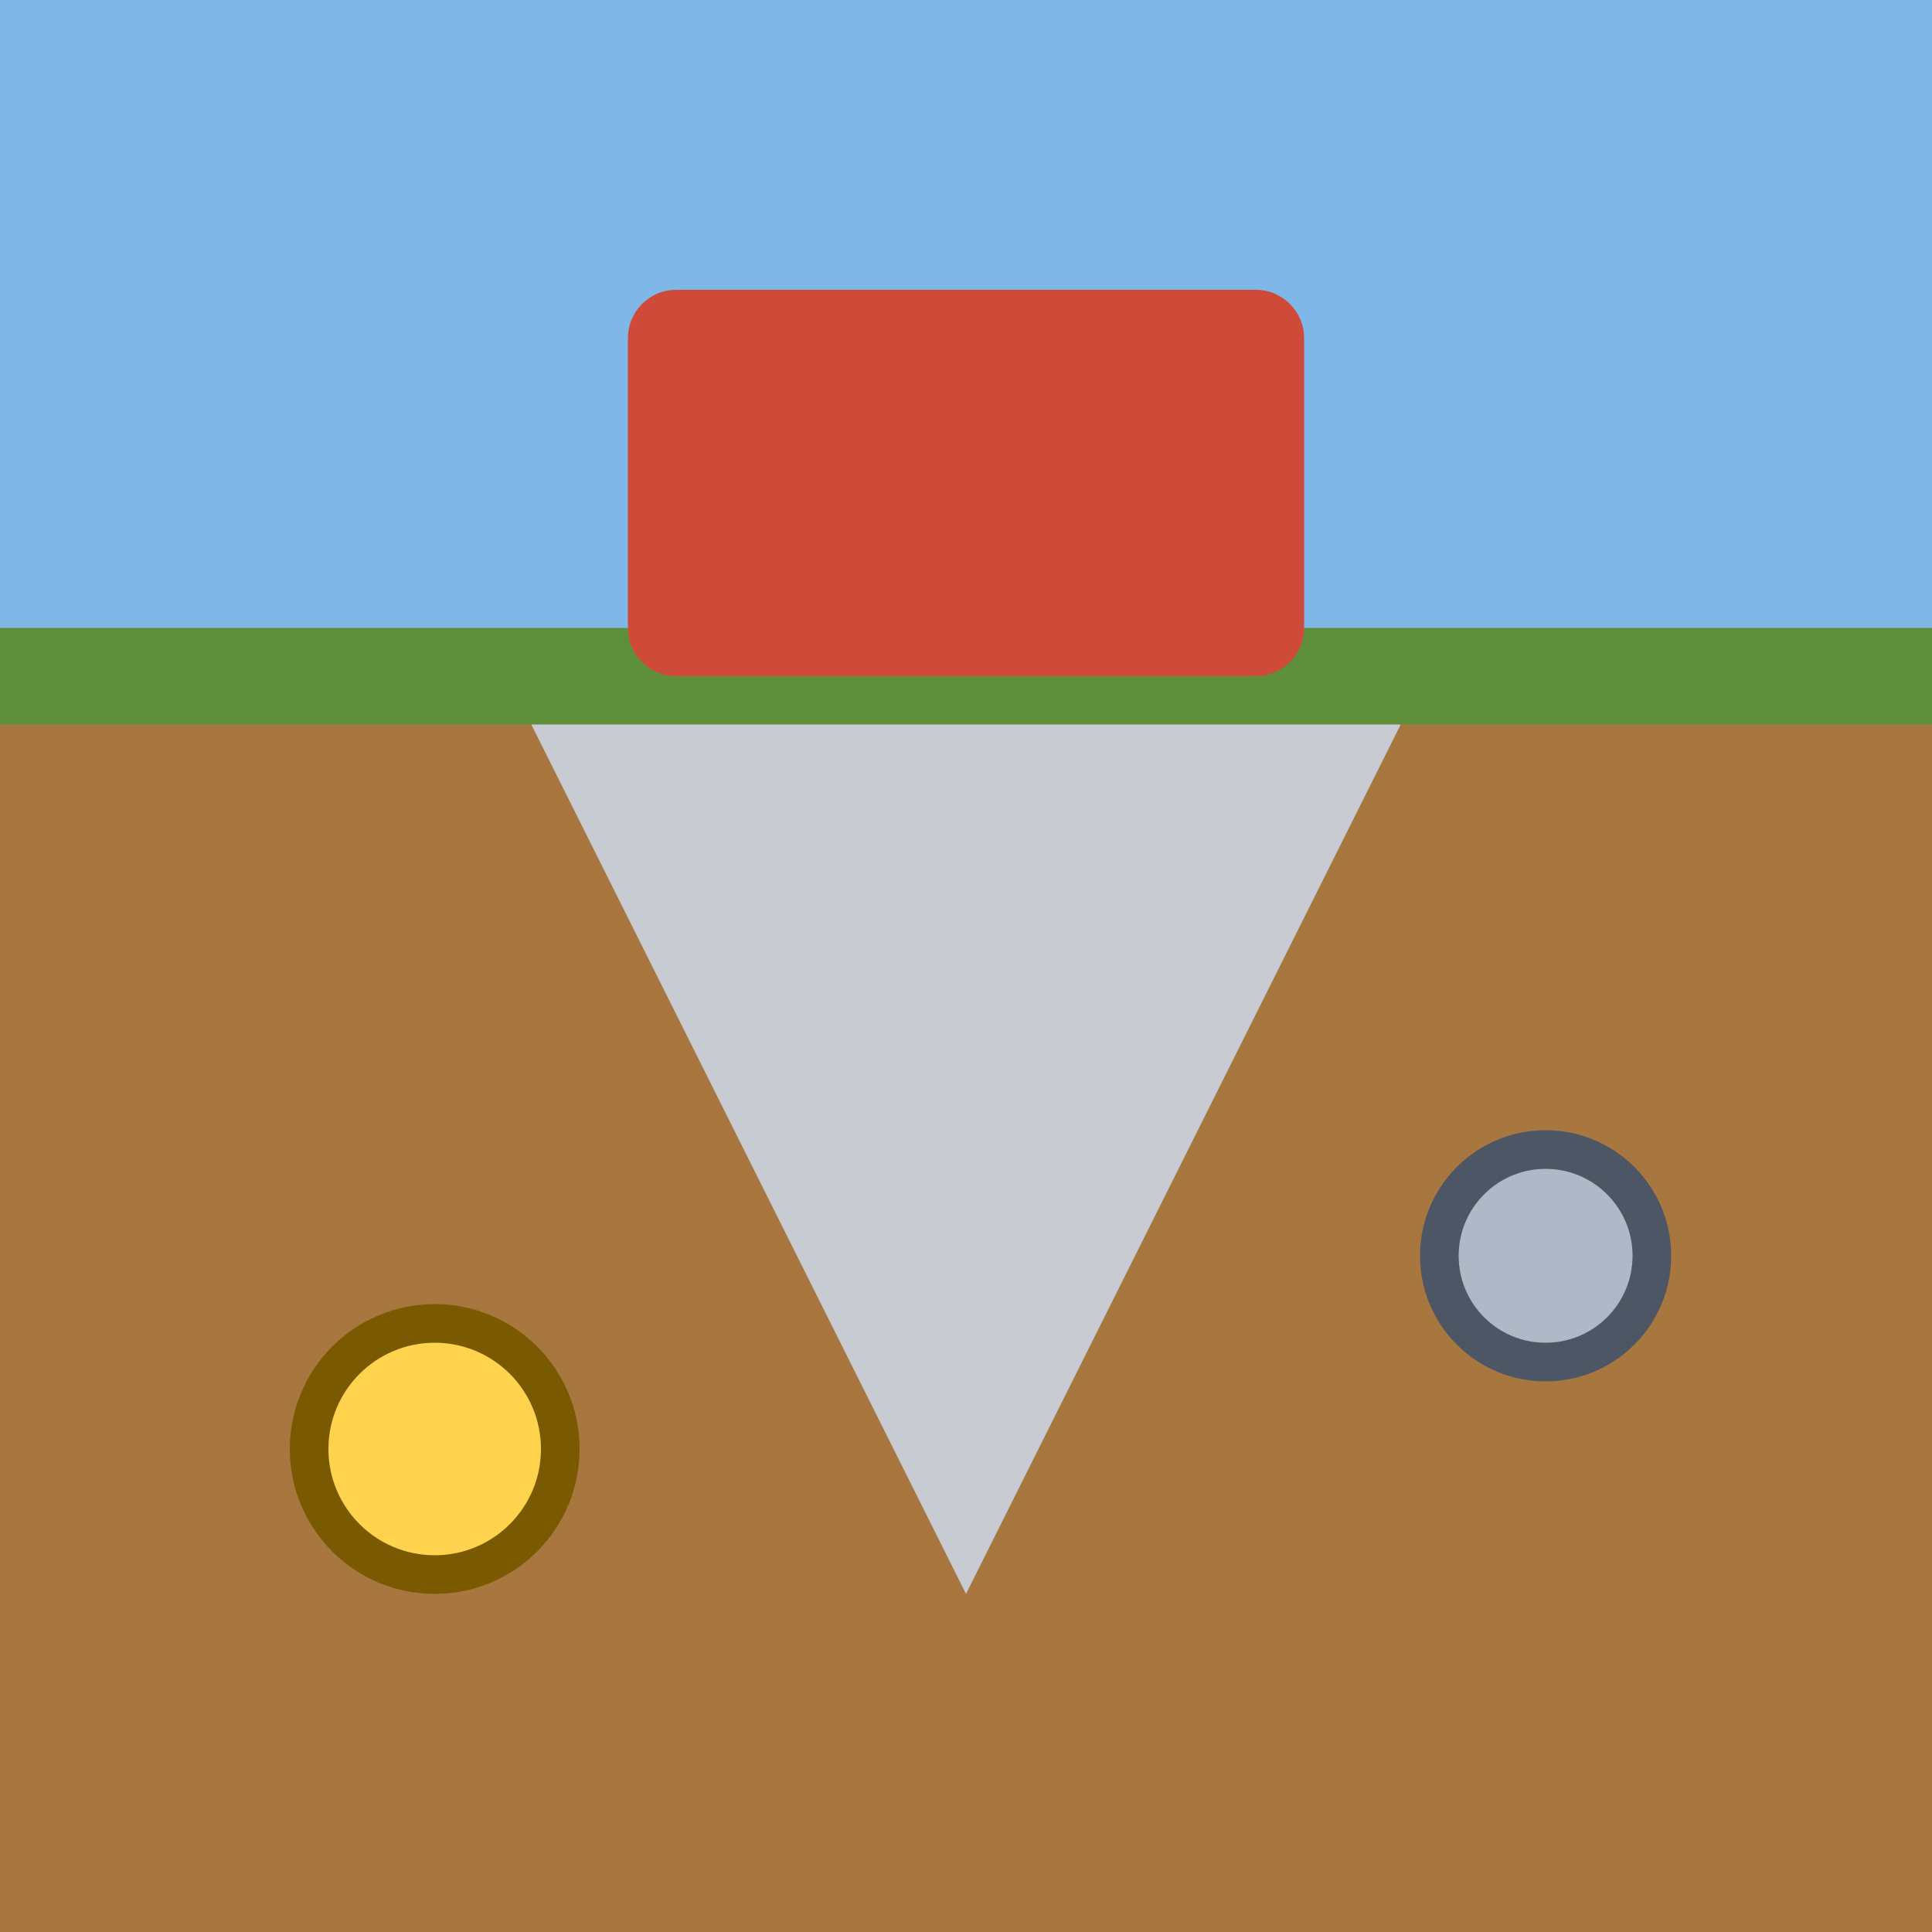
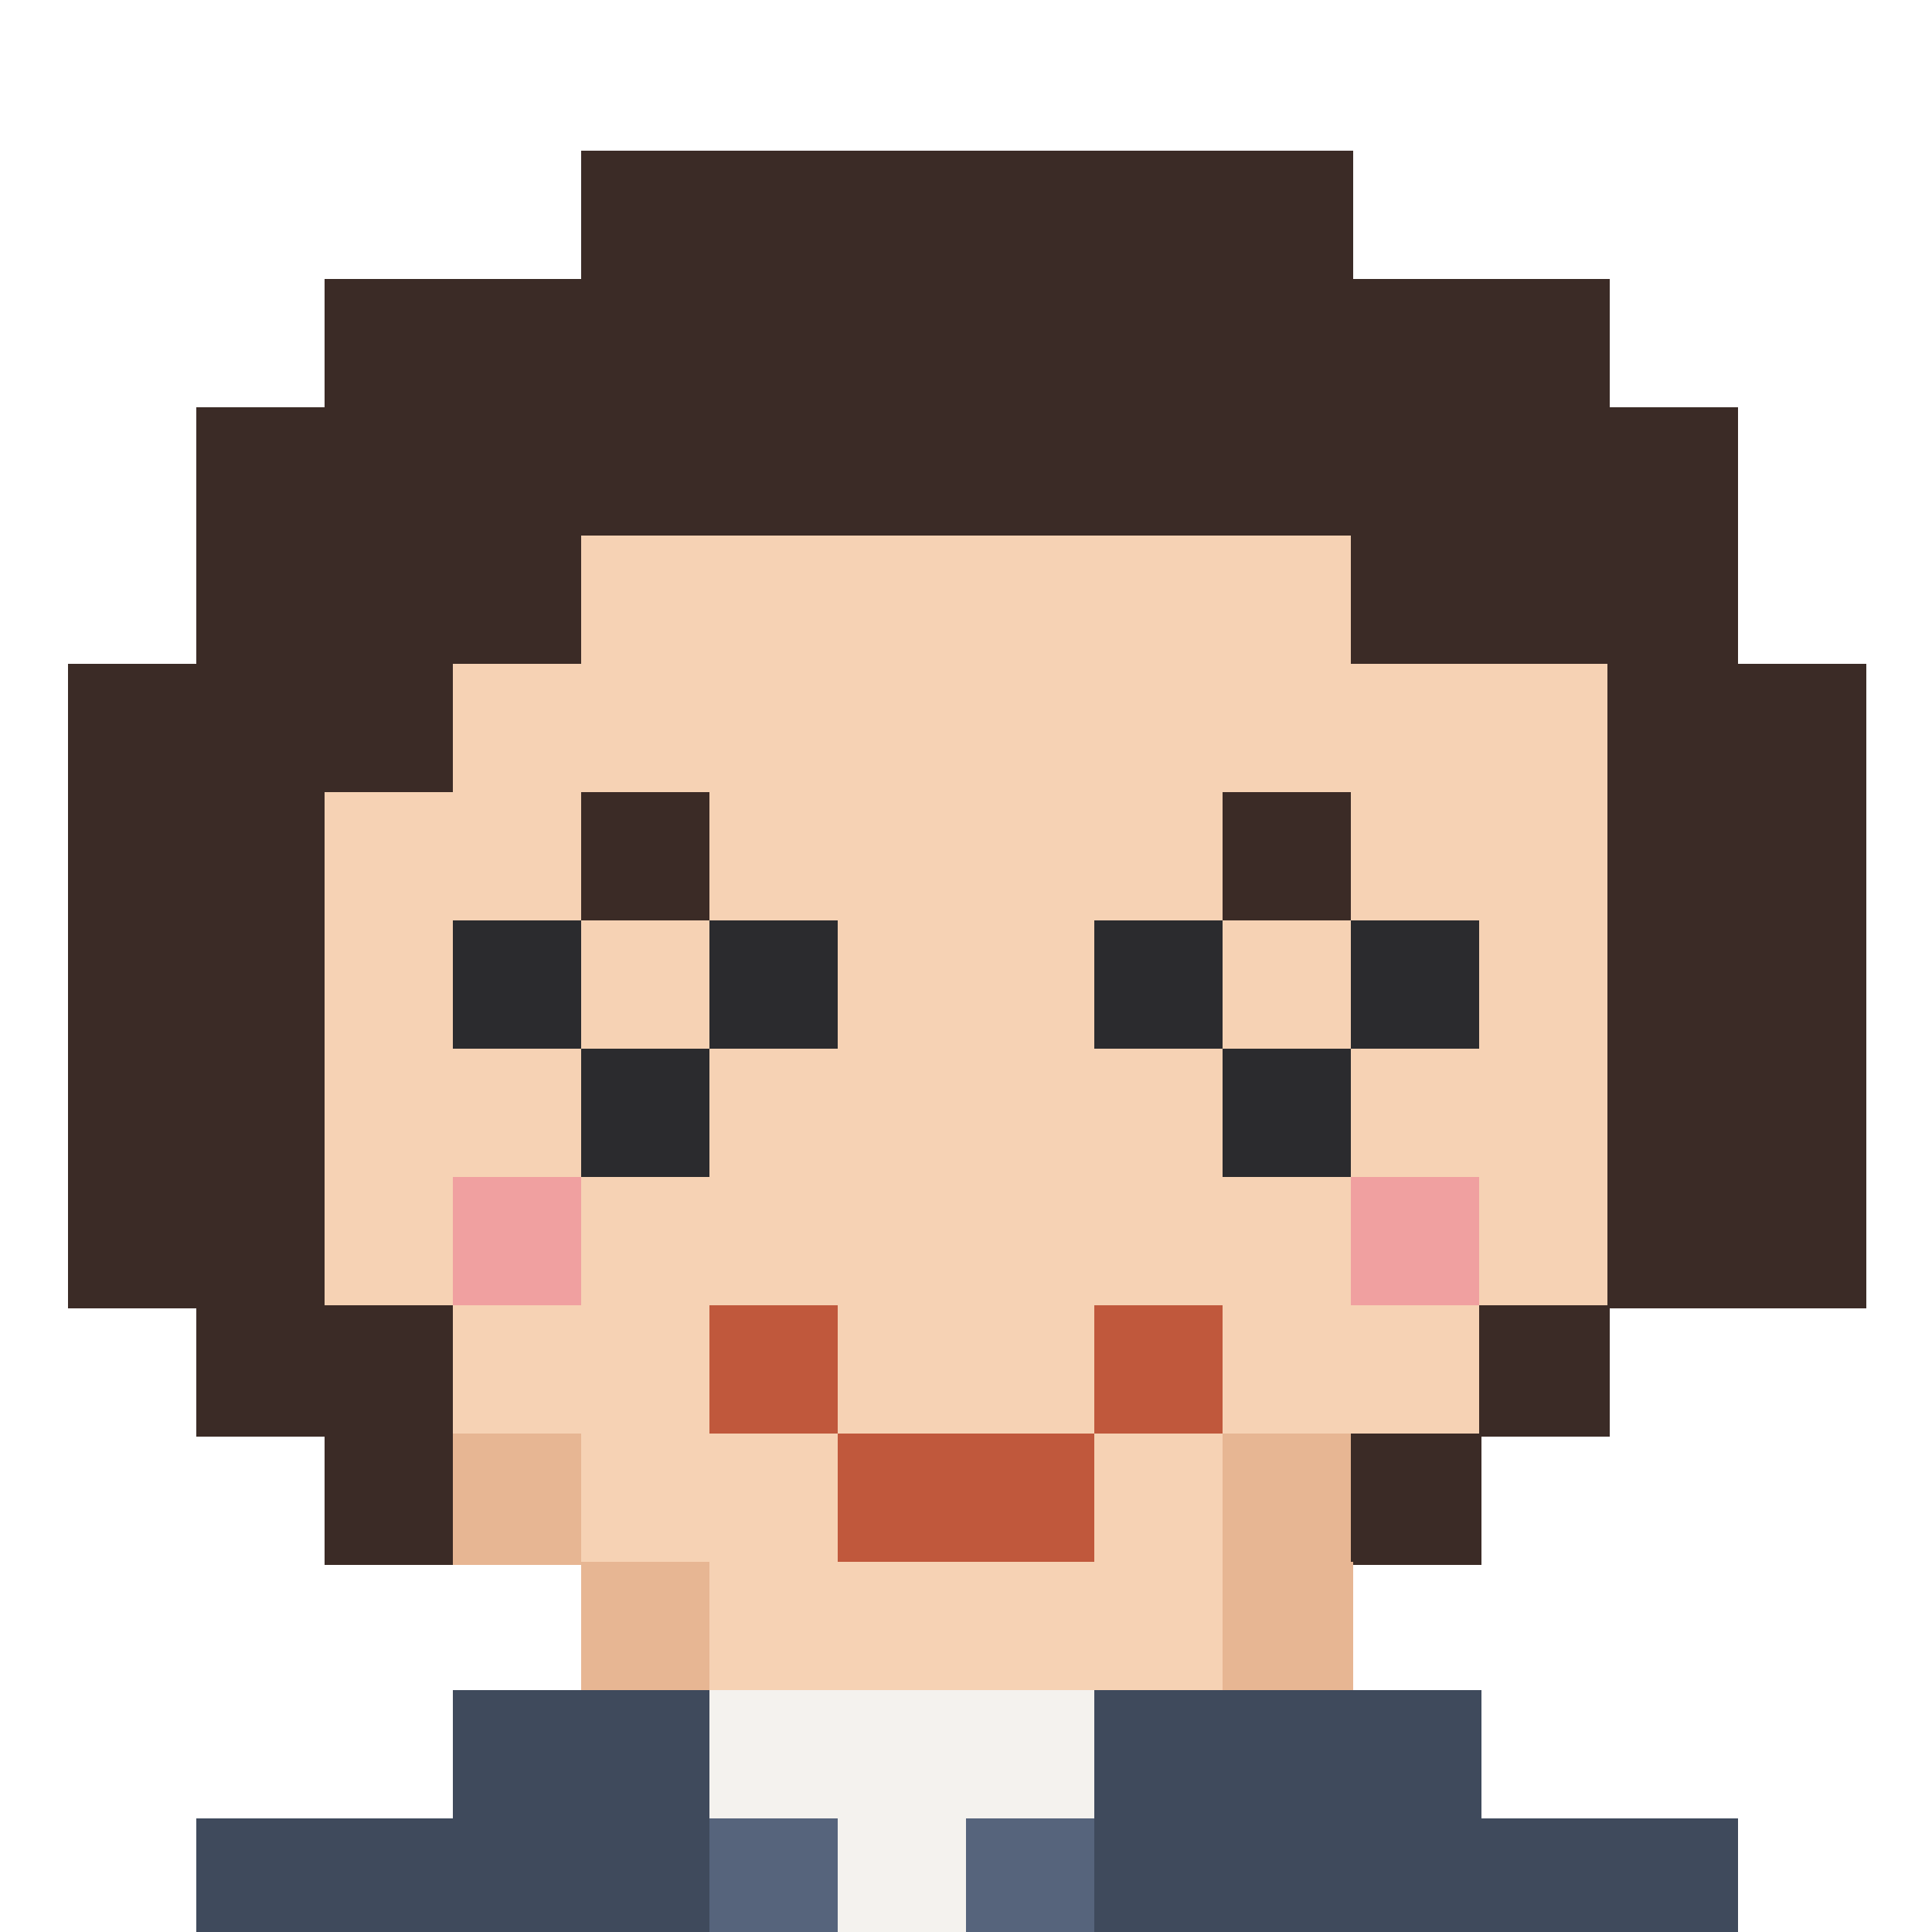
- <svg xmlns="http://www.w3.org/2000/svg" viewBox="0 0 40 40">
-   <rect x="0" y="0" width="40" height="14" fill="#7fb8e6" />
-   <rect x="0" y="14" width="40" height="26" fill="#a8763f" />
-   <rect x="0" y="13" width="40" height="2" fill="#5e8f3a" />
-   <rect x="13" y="6" width="14" height="8" rx="1" fill="#d04a3a" />
-   <path d="M11 15 L29 15 L20 33 Z" fill="#c8ccd2" />
-   <circle cx="9" cy="30" r="2.6" fill="#ffd34d" stroke="#7a5a00" stroke-width="0.8" />
-   <circle cx="32" cy="26" r="2.2" fill="#aeb8c6" stroke="#4c5664" stroke-width="0.8" />
+ <svg xmlns="http://www.w3.org/2000/svg" viewBox="0.471 -1.176 15.059 15.059" shape-rendering="crispEdges">
+   <rect x="0.471" y="-1.176" width="15.059" height="15.059" fill="#fff" />
+   <rect x="5" y="0" width="1.02" height="1.02" fill="#3b2b26" />
+   <rect x="6" y="0" width="1.02" height="1.02" fill="#3b2b26" />
+   <rect x="7" y="0" width="1.02" height="1.02" fill="#3b2b26" />
+   <rect x="8" y="0" width="1.02" height="1.02" fill="#3b2b26" />
+   <rect x="9" y="0" width="1.02" height="1.02" fill="#3b2b26" />
+   <rect x="10" y="0" width="1.02" height="1.02" fill="#3b2b26" />
+   <rect x="3" y="1" width="1.02" height="1.02" fill="#3b2b26" />
+   <rect x="4" y="1" width="1.02" height="1.02" fill="#3b2b26" />
+   <rect x="5" y="1" width="1.02" height="1.02" fill="#3b2b26" />
+   <rect x="6" y="1" width="1.02" height="1.02" fill="#3b2b26" />
+   <rect x="7" y="1" width="1.02" height="1.02" fill="#3b2b26" />
+   <rect x="8" y="1" width="1.02" height="1.02" fill="#3b2b26" />
+   <rect x="9" y="1" width="1.02" height="1.02" fill="#3b2b26" />
+   <rect x="10" y="1" width="1.02" height="1.02" fill="#3b2b26" />
+   <rect x="11" y="1" width="1.02" height="1.02" fill="#3b2b26" />
+   <rect x="12" y="1" width="1.02" height="1.02" fill="#3b2b26" />
+   <rect x="2" y="2" width="1.02" height="1.02" fill="#3b2b26" />
+   <rect x="3" y="2" width="1.02" height="1.02" fill="#3b2b26" />
+   <rect x="4" y="2" width="1.02" height="1.02" fill="#3b2b26" />
+   <rect x="5" y="2" width="1.02" height="1.02" fill="#3b2b26" />
+   <rect x="6" y="2" width="1.02" height="1.02" fill="#3b2b26" />
+   <rect x="7" y="2" width="1.02" height="1.02" fill="#3b2b26" />
+   <rect x="8" y="2" width="1.02" height="1.02" fill="#3b2b26" />
+   <rect x="9" y="2" width="1.02" height="1.02" fill="#3b2b26" />
+   <rect x="10" y="2" width="1.02" height="1.02" fill="#3b2b26" />
+   <rect x="11" y="2" width="1.02" height="1.02" fill="#3b2b26" />
+   <rect x="12" y="2" width="1.02" height="1.02" fill="#3b2b26" />
+   <rect x="13" y="2" width="1.02" height="1.02" fill="#3b2b26" />
+   <rect x="2" y="3" width="1.02" height="1.02" fill="#3b2b26" />
+   <rect x="3" y="3" width="1.02" height="1.02" fill="#3b2b26" />
+   <rect x="4" y="3" width="1.02" height="1.02" fill="#3b2b26" />
+   <rect x="5" y="3" width="1.02" height="1.02" fill="#f6d2b4" />
+   <rect x="6" y="3" width="1.02" height="1.02" fill="#f6d2b4" />
+   <rect x="7" y="3" width="1.02" height="1.02" fill="#f6d2b4" />
+   <rect x="8" y="3" width="1.02" height="1.02" fill="#f6d2b4" />
+   <rect x="9" y="3" width="1.02" height="1.02" fill="#f6d2b4" />
+   <rect x="10" y="3" width="1.02" height="1.02" fill="#f6d2b4" />
+   <rect x="11" y="3" width="1.02" height="1.02" fill="#3b2b26" />
+   <rect x="12" y="3" width="1.02" height="1.02" fill="#3b2b26" />
+   <rect x="13" y="3" width="1.02" height="1.02" fill="#3b2b26" />
+   <rect x="1" y="4" width="1.02" height="1.02" fill="#3b2b26" />
+   <rect x="2" y="4" width="1.02" height="1.02" fill="#3b2b26" />
+   <rect x="3" y="4" width="1.02" height="1.02" fill="#3b2b26" />
+   <rect x="4" y="4" width="1.02" height="1.02" fill="#f6d2b4" />
+   <rect x="5" y="4" width="1.02" height="1.02" fill="#f6d2b4" />
+   <rect x="6" y="4" width="1.02" height="1.02" fill="#f6d2b4" />
+   <rect x="7" y="4" width="1.02" height="1.02" fill="#f6d2b4" />
+   <rect x="8" y="4" width="1.02" height="1.02" fill="#f6d2b4" />
+   <rect x="9" y="4" width="1.02" height="1.02" fill="#f6d2b4" />
+   <rect x="10" y="4" width="1.02" height="1.02" fill="#f6d2b4" />
+   <rect x="11" y="4" width="1.02" height="1.02" fill="#f6d2b4" />
+   <rect x="12" y="4" width="1.02" height="1.02" fill="#f6d2b4" />
+   <rect x="13" y="4" width="1.02" height="1.02" fill="#3b2b26" />
+   <rect x="14" y="4" width="1.02" height="1.02" fill="#3b2b26" />
+   <rect x="1" y="5" width="1.02" height="1.02" fill="#3b2b26" />
+   <rect x="2" y="5" width="1.02" height="1.02" fill="#3b2b26" />
+   <rect x="3" y="5" width="1.02" height="1.02" fill="#f6d2b4" />
+   <rect x="4" y="5" width="1.02" height="1.02" fill="#f6d2b4" />
+   <rect x="5" y="5" width="1.02" height="1.02" fill="#3b2b26" />
+   <rect x="6" y="5" width="1.02" height="1.02" fill="#f6d2b4" />
+   <rect x="7" y="5" width="1.02" height="1.02" fill="#f6d2b4" />
+   <rect x="8" y="5" width="1.02" height="1.02" fill="#f6d2b4" />
+   <rect x="9" y="5" width="1.02" height="1.02" fill="#f6d2b4" />
+   <rect x="10" y="5" width="1.02" height="1.02" fill="#3b2b26" />
+   <rect x="11" y="5" width="1.02" height="1.02" fill="#f6d2b4" />
+   <rect x="12" y="5" width="1.02" height="1.02" fill="#f6d2b4" />
+   <rect x="13" y="5" width="1.02" height="1.02" fill="#3b2b26" />
+   <rect x="14" y="5" width="1.02" height="1.02" fill="#3b2b26" />
+   <rect x="1" y="6" width="1.02" height="1.02" fill="#3b2b26" />
+   <rect x="2" y="6" width="1.02" height="1.02" fill="#3b2b26" />
+   <rect x="3" y="6" width="1.02" height="1.02" fill="#f6d2b4" />
+   <rect x="4" y="6" width="1.02" height="1.02" fill="#2b2b2e" />
+   <rect x="5" y="6" width="1.02" height="1.02" fill="#f6d2b4" />
+   <rect x="6" y="6" width="1.02" height="1.02" fill="#2b2b2e" />
+   <rect x="7" y="6" width="1.02" height="1.02" fill="#f6d2b4" />
+   <rect x="8" y="6" width="1.02" height="1.02" fill="#f6d2b4" />
+   <rect x="9" y="6" width="1.02" height="1.02" fill="#2b2b2e" />
+   <rect x="10" y="6" width="1.02" height="1.02" fill="#f6d2b4" />
+   <rect x="11" y="6" width="1.02" height="1.02" fill="#2b2b2e" />
+   <rect x="12" y="6" width="1.02" height="1.02" fill="#f6d2b4" />
+   <rect x="13" y="6" width="1.02" height="1.02" fill="#3b2b26" />
+   <rect x="14" y="6" width="1.02" height="1.02" fill="#3b2b26" />
+   <rect x="1" y="7" width="1.02" height="1.02" fill="#3b2b26" />
+   <rect x="2" y="7" width="1.02" height="1.02" fill="#3b2b26" />
+   <rect x="3" y="7" width="1.02" height="1.02" fill="#f6d2b4" />
+   <rect x="4" y="7" width="1.02" height="1.02" fill="#f6d2b4" />
+   <rect x="5" y="7" width="1.02" height="1.02" fill="#2b2b2e" />
+   <rect x="6" y="7" width="1.02" height="1.02" fill="#f6d2b4" />
+   <rect x="7" y="7" width="1.02" height="1.02" fill="#f6d2b4" />
+   <rect x="8" y="7" width="1.02" height="1.02" fill="#f6d2b4" />
+   <rect x="9" y="7" width="1.02" height="1.02" fill="#f6d2b4" />
+   <rect x="10" y="7" width="1.02" height="1.02" fill="#2b2b2e" />
+   <rect x="11" y="7" width="1.02" height="1.02" fill="#f6d2b4" />
+   <rect x="12" y="7" width="1.02" height="1.02" fill="#f6d2b4" />
+   <rect x="13" y="7" width="1.02" height="1.02" fill="#3b2b26" />
+   <rect x="14" y="7" width="1.02" height="1.02" fill="#3b2b26" />
+   <rect x="1" y="8" width="1.02" height="1.02" fill="#3b2b26" />
+   <rect x="2" y="8" width="1.02" height="1.02" fill="#3b2b26" />
+   <rect x="3" y="8" width="1.02" height="1.02" fill="#f6d2b4" />
+   <rect x="4" y="8" width="1.02" height="1.02" fill="#f0a0a0" />
+   <rect x="5" y="8" width="1.02" height="1.02" fill="#f6d2b4" />
+   <rect x="6" y="8" width="1.02" height="1.02" fill="#f6d2b4" />
+   <rect x="7" y="8" width="1.02" height="1.02" fill="#f6d2b4" />
+   <rect x="8" y="8" width="1.02" height="1.02" fill="#f6d2b4" />
+   <rect x="9" y="8" width="1.02" height="1.02" fill="#f6d2b4" />
+   <rect x="10" y="8" width="1.02" height="1.02" fill="#f6d2b4" />
+   <rect x="11" y="8" width="1.02" height="1.02" fill="#f0a0a0" />
+   <rect x="12" y="8" width="1.02" height="1.02" fill="#f6d2b4" />
+   <rect x="13" y="8" width="1.02" height="1.02" fill="#3b2b26" />
+   <rect x="14" y="8" width="1.02" height="1.02" fill="#3b2b26" />
+   <rect x="2" y="9" width="1.02" height="1.02" fill="#3b2b26" />
+   <rect x="3" y="9" width="1.02" height="1.02" fill="#3b2b26" />
+   <rect x="4" y="9" width="1.02" height="1.02" fill="#f6d2b4" />
+   <rect x="5" y="9" width="1.02" height="1.02" fill="#f6d2b4" />
+   <rect x="6" y="9" width="1.02" height="1.02" fill="#c0583c" />
+   <rect x="7" y="9" width="1.02" height="1.02" fill="#f6d2b4" />
+   <rect x="8" y="9" width="1.02" height="1.02" fill="#f6d2b4" />
+   <rect x="9" y="9" width="1.02" height="1.02" fill="#c0583c" />
+   <rect x="10" y="9" width="1.02" height="1.02" fill="#f6d2b4" />
+   <rect x="11" y="9" width="1.02" height="1.02" fill="#f6d2b4" />
+   <rect x="12" y="9" width="1.02" height="1.02" fill="#3b2b26" />
+   <rect x="3" y="10" width="1.02" height="1.02" fill="#3b2b26" />
+   <rect x="4" y="10" width="1.02" height="1.02" fill="#e7b693" />
+   <rect x="5" y="10" width="1.02" height="1.02" fill="#f6d2b4" />
+   <rect x="6" y="10" width="1.02" height="1.02" fill="#f6d2b4" />
+   <rect x="7" y="10" width="1.02" height="1.02" fill="#c0583c" />
+   <rect x="8" y="10" width="1.02" height="1.02" fill="#c0583c" />
+   <rect x="9" y="10" width="1.02" height="1.02" fill="#f6d2b4" />
+   <rect x="10" y="10" width="1.02" height="1.02" fill="#e7b693" />
+   <rect x="11" y="10" width="1.02" height="1.02" fill="#3b2b26" />
+   <rect x="5" y="11" width="1.02" height="1.02" fill="#e7b693" />
+   <rect x="6" y="11" width="1.02" height="1.02" fill="#f6d2b4" />
+   <rect x="7" y="11" width="1.02" height="1.02" fill="#f6d2b4" />
+   <rect x="8" y="11" width="1.02" height="1.02" fill="#f6d2b4" />
+   <rect x="9" y="11" width="1.02" height="1.02" fill="#f6d2b4" />
+   <rect x="10" y="11" width="1.02" height="1.02" fill="#e7b693" />
+   <rect x="4" y="12" width="1.02" height="1.02" fill="#3f4a5c" />
+   <rect x="5" y="12" width="1.02" height="1.02" fill="#3f4a5c" />
+   <rect x="6" y="12" width="1.02" height="1.02" fill="#f4f2ee" />
+   <rect x="7" y="12" width="1.02" height="1.02" fill="#f4f2ee" />
+   <rect x="8" y="12" width="1.02" height="1.02" fill="#f4f2ee" />
+   <rect x="9" y="12" width="1.02" height="1.02" fill="#3f4a5c" />
+   <rect x="10" y="12" width="1.02" height="1.02" fill="#3f4a5c" />
+   <rect x="11" y="12" width="1.02" height="1.02" fill="#3f4a5c" />
+   <rect x="2" y="13" width="1.02" height="1.02" fill="#3f4a5c" />
+   <rect x="3" y="13" width="1.02" height="1.02" fill="#3f4a5c" />
+   <rect x="4" y="13" width="1.02" height="1.02" fill="#3f4a5c" />
+   <rect x="5" y="13" width="1.02" height="1.02" fill="#3f4a5c" />
+   <rect x="6" y="13" width="1.02" height="1.02" fill="#56647c" />
+   <rect x="7" y="13" width="1.02" height="1.02" fill="#f4f2ee" />
+   <rect x="8" y="13" width="1.02" height="1.02" fill="#56647c" />
+   <rect x="9" y="13" width="1.02" height="1.02" fill="#3f4a5c" />
+   <rect x="10" y="13" width="1.02" height="1.02" fill="#3f4a5c" />
+   <rect x="11" y="13" width="1.02" height="1.02" fill="#3f4a5c" />
+   <rect x="12" y="13" width="1.02" height="1.02" fill="#3f4a5c" />
+   <rect x="13" y="13" width="1.02" height="1.02" fill="#3f4a5c" />
+   <rect x="1" y="14" width="1.02" height="1.02" fill="#3f4a5c" />
+   <rect x="2" y="14" width="1.02" height="1.02" fill="#3f4a5c" />
+   <rect x="3" y="14" width="1.02" height="1.02" fill="#3f4a5c" />
+   <rect x="4" y="14" width="1.02" height="1.02" fill="#3f4a5c" />
+   <rect x="5" y="14" width="1.02" height="1.02" fill="#3f4a5c" />
+   <rect x="6" y="14" width="1.02" height="1.02" fill="#56647c" />
+   <rect x="7" y="14" width="1.02" height="1.02" fill="#f4f2ee" />
+   <rect x="8" y="14" width="1.02" height="1.02" fill="#56647c" />
+   <rect x="9" y="14" width="1.02" height="1.02" fill="#3f4a5c" />
+   <rect x="10" y="14" width="1.02" height="1.02" fill="#3f4a5c" />
+   <rect x="11" y="14" width="1.02" height="1.02" fill="#3f4a5c" />
+   <rect x="12" y="14" width="1.02" height="1.02" fill="#3f4a5c" />
+   <rect x="13" y="14" width="1.02" height="1.02" fill="#3f4a5c" />
+   <rect x="14" y="14" width="1.02" height="1.02" fill="#3f4a5c" />
+   <rect x="1" y="15" width="1.02" height="1.02" fill="#3f4a5c" />
+   <rect x="2" y="15" width="1.02" height="1.02" fill="#3f4a5c" />
+   <rect x="3" y="15" width="1.02" height="1.02" fill="#3f4a5c" />
+   <rect x="4" y="15" width="1.02" height="1.02" fill="#3f4a5c" />
+   <rect x="5" y="15" width="1.02" height="1.02" fill="#3f4a5c" />
+   <rect x="6" y="15" width="1.02" height="1.02" fill="#3f4a5c" />
+   <rect x="7" y="15" width="1.02" height="1.02" fill="#3f4a5c" />
+   <rect x="8" y="15" width="1.02" height="1.02" fill="#3f4a5c" />
+   <rect x="9" y="15" width="1.02" height="1.02" fill="#3f4a5c" />
+   <rect x="10" y="15" width="1.02" height="1.02" fill="#3f4a5c" />
+   <rect x="11" y="15" width="1.02" height="1.02" fill="#3f4a5c" />
+   <rect x="12" y="15" width="1.02" height="1.02" fill="#3f4a5c" />
+   <rect x="13" y="15" width="1.02" height="1.02" fill="#3f4a5c" />
+   <rect x="14" y="15" width="1.02" height="1.02" fill="#3f4a5c" />
</svg>
